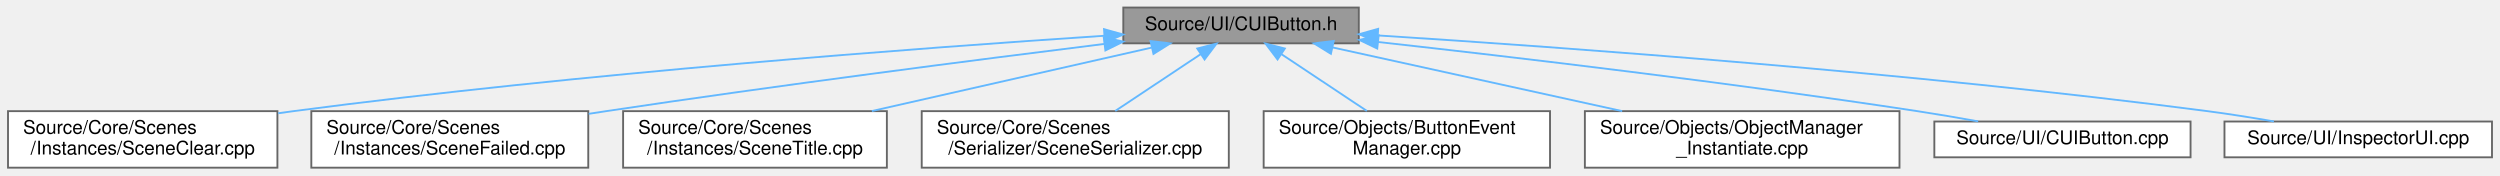
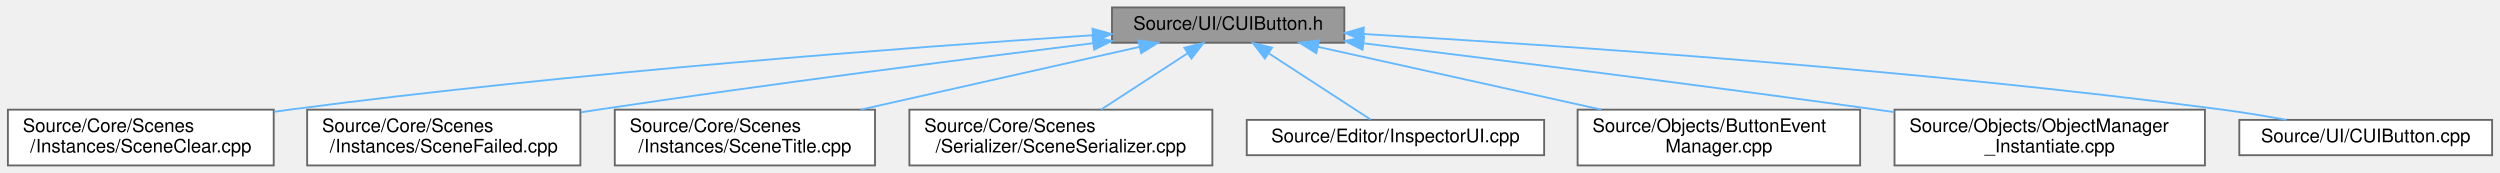
- <svg xmlns="http://www.w3.org/2000/svg" xmlns:xlink="http://www.w3.org/1999/xlink" width="1327pt" height="93pt" viewBox="0.00 0.00 1326.50 93.00">
+ <svg xmlns="http://www.w3.org/2000/svg" xmlns:xlink="http://www.w3.org/1999/xlink" width="1345pt" height="93pt" viewBox="0.00 0.00 1344.50 93.00">
  <g id="graph0" class="graph" transform="scale(1 1) rotate(0) translate(4 89)">
    <g id="Node000001" class="node">
      <g id="a_Node000001">
        <a xlink:title=" ">
-           <polygon fill="#999999" stroke="#666666" points="717,-85 592,-85 592,-66 717,-66 717,-85" />
-           <text text-anchor="middle" x="654.5" y="-73" font-family="Helvetica,sans-Serif" font-size="10.00">Source/UI/CUIButton.h</text>
+           <polygon fill="#999999" stroke="#666666" points="719,-85 594,-85 594,-66 719,-66 719,-85" />
+           <text text-anchor="middle" x="656.5" y="-73" font-family="Helvetica,sans-Serif" font-size="10.00">Source/UI/CUIButton.h</text>
        </a>
      </g>
    </g>
    <g id="Node000002" class="node">
      <g id="a_Node000002">
        <a xlink:href="SceneClear_8cpp.html" target="_top" xlink:title=" ">
          <polygon fill="white" stroke="#666666" points="143,-30 0,-30 0,0 143,0 143,-30" />
          <text text-anchor="start" x="8" y="-18" font-family="Helvetica,sans-Serif" font-size="10.00">Source/Core/Scenes</text>
          <text text-anchor="middle" x="71.5" y="-7" font-family="Helvetica,sans-Serif" font-size="10.00">/Instances/SceneClear.cpp</text>
        </a>
      </g>
    </g>
    <g id="edge1_Node000001_Node000002" class="edge">
      <g id="a_edge1_Node000001_Node000002">
        <a xlink:title=" ">
-           <path fill="none" stroke="#63b8ff" d="M581.88,-70.02C483.91,-63.53 304.08,-50.06 151.5,-30 148.84,-29.65 146.14,-29.28 143.41,-28.88" />
-           <polygon fill="#63b8ff" stroke="#63b8ff" points="581.76,-73.52 591.97,-70.68 582.22,-66.54 581.76,-73.52" />
+           <path fill="none" stroke="#63b8ff" d="M583.59,-70.04C485.23,-63.57 304.68,-50.12 151.5,-30 148.84,-29.65 146.14,-29.28 143.41,-28.88" />
+           <polygon fill="#63b8ff" stroke="#63b8ff" points="583.52,-73.54 593.72,-70.7 583.97,-66.55 583.52,-73.54" />
        </a>
      </g>
    </g>
    <g id="Node000003" class="node">
      <g id="a_Node000003">
        <a xlink:href="SceneFailed_8cpp.html" target="_top" xlink:title=" ">
          <polygon fill="white" stroke="#666666" points="308,-30 161,-30 161,0 308,0 308,-30" />
          <text text-anchor="start" x="169" y="-18" font-family="Helvetica,sans-Serif" font-size="10.00">Source/Core/Scenes</text>
          <text text-anchor="middle" x="234.5" y="-7" font-family="Helvetica,sans-Serif" font-size="10.00">/Instances/SceneFailed.cpp</text>
        </a>
      </g>
    </g>
    <g id="edge2_Node000001_Node000003" class="edge">
      <g id="a_edge2_Node000001_Node000003">
        <a xlink:title=" ">
-           <path fill="none" stroke="#63b8ff" d="M581.76,-65.66C513.43,-57.17 408.4,-43.66 317.5,-30 314.47,-29.54 311.37,-29.07 308.24,-28.58" />
-           <polygon fill="#63b8ff" stroke="#63b8ff" points="581.63,-69.17 591.98,-66.92 582.49,-62.22 581.63,-69.17" />
+           <path fill="none" stroke="#63b8ff" d="M583.64,-65.72C514.92,-57.25 409.07,-43.73 317.5,-30 314.47,-29.55 311.37,-29.07 308.24,-28.58" />
+           <polygon fill="#63b8ff" stroke="#63b8ff" points="583.57,-69.24 593.92,-66.98 584.42,-62.29 583.57,-69.24" />
        </a>
      </g>
    </g>
    <g id="Node000004" class="node">
      <g id="a_Node000004">
        <a xlink:href="SceneTitle_8cpp.html" target="_top" xlink:title=" ">
          <polygon fill="white" stroke="#666666" points="466.5,-30 326.5,-30 326.5,0 466.5,0 466.5,-30" />
          <text text-anchor="start" x="334.5" y="-18" font-family="Helvetica,sans-Serif" font-size="10.00">Source/Core/Scenes</text>
          <text text-anchor="middle" x="396.5" y="-7" font-family="Helvetica,sans-Serif" font-size="10.00">/Instances/SceneTitle.cpp</text>
        </a>
      </g>
    </g>
    <g id="edge3_Node000001_Node000004" class="edge">
      <g id="a_edge3_Node000001_Node000004">
        <a xlink:title=" ">
-           <path fill="none" stroke="#63b8ff" d="M607.07,-63.74C565.29,-54.27 504.17,-40.41 458.53,-30.06" />
-           <polygon fill="#63b8ff" stroke="#63b8ff" points="606.46,-67.2 616.98,-65.99 608.01,-60.37 606.46,-67.2" />
+           <path fill="none" stroke="#63b8ff" d="M608.68,-63.74C566.51,-54.25 504.77,-40.36 458.76,-30.01" />
+           <polygon fill="#63b8ff" stroke="#63b8ff" points="608.17,-67.21 618.69,-65.99 609.71,-60.38 608.17,-67.21" />
        </a>
      </g>
    </g>
    <g id="Node000005" class="node">
      <g id="a_Node000005">
        <a xlink:href="SceneSerializer_8cpp.html" target="_top" xlink:title=" ">
          <polygon fill="white" stroke="#666666" points="648,-30 485,-30 485,0 648,0 648,-30" />
          <text text-anchor="start" x="493" y="-18" font-family="Helvetica,sans-Serif" font-size="10.00">Source/Core/Scenes</text>
          <text text-anchor="middle" x="566.5" y="-7" font-family="Helvetica,sans-Serif" font-size="10.00">/Serializer/SceneSerializer.cpp</text>
        </a>
      </g>
    </g>
    <g id="edge4_Node000001_Node000005" class="edge">
      <g id="a_edge4_Node000001_Node000005">
        <a xlink:title=" ">
-           <path fill="none" stroke="#63b8ff" d="M633.13,-60.29C619.34,-51.13 601.49,-39.26 587.73,-30.11" />
-           <polygon fill="#63b8ff" stroke="#63b8ff" points="631.25,-63.25 641.52,-65.87 635.13,-57.42 631.25,-63.25" />
+           <path fill="none" stroke="#63b8ff" d="M634.64,-60.29C620.55,-51.13 602.28,-39.26 588.21,-30.11" />
+           <polygon fill="#63b8ff" stroke="#63b8ff" points="632.93,-63.35 643.22,-65.87 636.74,-57.48 632.93,-63.35" />
        </a>
      </g>
    </g>
    <g id="Node000006" class="node">
      <g id="a_Node000006">
-         <a xlink:href="ButtonEventManager_8cpp.html" target="_top" xlink:title=" ">
-           <polygon fill="white" stroke="#666666" points="818.5,-30 666.5,-30 666.5,0 818.5,0 818.5,-30" />
-           <text text-anchor="start" x="674.5" y="-18" font-family="Helvetica,sans-Serif" font-size="10.00">Source/Objects/ButtonEvent</text>
-           <text text-anchor="middle" x="742.5" y="-7" font-family="Helvetica,sans-Serif" font-size="10.00">Manager.cpp</text>
+         <a xlink:href="InspectorUI_8cpp.html" target="_top" xlink:title=" ">
+           <polygon fill="white" stroke="#666666" points="826.5,-24.5 666.5,-24.5 666.5,-5.5 826.5,-5.5 826.5,-24.5" />
+           <text text-anchor="middle" x="746.5" y="-12.5" font-family="Helvetica,sans-Serif" font-size="10.00">Source/Editor/InspectorUI.cpp</text>
        </a>
      </g>
    </g>
    <g id="edge5_Node000001_Node000006" class="edge">
      <g id="a_edge5_Node000001_Node000006">
        <a xlink:title=" ">
-           <path fill="none" stroke="#63b8ff" d="M675.87,-60.29C689.66,-51.13 707.51,-39.26 721.27,-30.11" />
-           <polygon fill="#63b8ff" stroke="#63b8ff" points="673.87,-57.42 667.48,-65.87 677.75,-63.25 673.87,-57.42" />
+           <path fill="none" stroke="#63b8ff" d="M678.56,-60.16C695.66,-49.05 718.79,-34.01 733.17,-24.67" />
+           <polygon fill="#63b8ff" stroke="#63b8ff" points="676.26,-57.48 669.78,-65.87 680.07,-63.35 676.26,-57.48" />
        </a>
      </g>
    </g>
    <g id="Node000007" class="node">
      <g id="a_Node000007">
-         <a xlink:href="ObjectManager__Instantiate_8cpp.html" target="_top" xlink:title=" ">
-           <polygon fill="white" stroke="#666666" points="1004,-30 837,-30 837,0 1004,0 1004,-30" />
-           <text text-anchor="start" x="845" y="-18" font-family="Helvetica,sans-Serif" font-size="10.00">Source/Objects/ObjectManager</text>
-           <text text-anchor="middle" x="920.5" y="-7" font-family="Helvetica,sans-Serif" font-size="10.00">_Instantiate.cpp</text>
+         <a xlink:href="ButtonEventManager_8cpp.html" target="_top" xlink:title=" ">
+           <polygon fill="white" stroke="#666666" points="996.5,-30 844.5,-30 844.5,0 996.5,0 996.5,-30" />
+           <text text-anchor="start" x="852.5" y="-18" font-family="Helvetica,sans-Serif" font-size="10.00">Source/Objects/ButtonEvent</text>
+           <text text-anchor="middle" x="920.5" y="-7" font-family="Helvetica,sans-Serif" font-size="10.00">Manager.cpp</text>
        </a>
      </g>
    </g>
    <g id="edge6_Node000001_Node000007" class="edge">
      <g id="a_edge6_Node000001_Node000007">
        <a xlink:title=" ">
-           <path fill="none" stroke="#63b8ff" d="M703.15,-63.8C746.3,-54.31 809.63,-40.38 856.81,-30.01" />
-           <polygon fill="#63b8ff" stroke="#63b8ff" points="702.19,-60.43 693.18,-65.99 703.7,-67.26 702.19,-60.43" />
+           <path fill="none" stroke="#63b8ff" d="M704.78,-63.8C747.61,-54.31 810.46,-40.38 857.29,-30.01" />
+           <polygon fill="#63b8ff" stroke="#63b8ff" points="703.89,-60.41 694.89,-65.99 705.41,-67.25 703.89,-60.41" />
        </a>
      </g>
    </g>
    <g id="Node000008" class="node">
      <g id="a_Node000008">
-         <a xlink:href="CUIButton_8cpp.html" target="_top" xlink:title=" ">
-           <polygon fill="white" stroke="#666666" points="1158.5,-24.5 1022.5,-24.5 1022.5,-5.5 1158.5,-5.5 1158.5,-24.5" />
-           <text text-anchor="middle" x="1090.5" y="-12.5" font-family="Helvetica,sans-Serif" font-size="10.00">Source/UI/CUIButton.cpp</text>
+         <a xlink:href="ObjectManager__Instantiate_8cpp.html" target="_top" xlink:title=" ">
+           <polygon fill="white" stroke="#666666" points="1182,-30 1015,-30 1015,0 1182,0 1182,-30" />
+           <text text-anchor="start" x="1023" y="-18" font-family="Helvetica,sans-Serif" font-size="10.00">Source/Objects/ObjectManager</text>
+           <text text-anchor="middle" x="1098.5" y="-7" font-family="Helvetica,sans-Serif" font-size="10.00">_Instantiate.cpp</text>
        </a>
      </g>
    </g>
    <g id="edge7_Node000001_Node000008" class="edge">
      <g id="a_edge7_Node000001_Node000008">
        <a xlink:title=" ">
-           <path fill="none" stroke="#63b8ff" d="M727.19,-66.71C799.83,-58.64 914.63,-45.1 1013.5,-30 1023.98,-28.4 1035.22,-26.47 1045.78,-24.57" />
-           <polygon fill="#63b8ff" stroke="#63b8ff" points="726.79,-63.23 717.23,-67.81 727.55,-70.19 726.79,-63.23" />
+           <path fill="none" stroke="#63b8ff" d="M729.42,-65.69C800.07,-57.04 910.21,-43.25 1005.5,-30 1008.57,-29.57 1011.7,-29.13 1014.86,-28.68" />
+           <polygon fill="#63b8ff" stroke="#63b8ff" points="728.79,-62.24 719.29,-66.93 729.64,-69.19 728.79,-62.24" />
        </a>
      </g>
    </g>
    <g id="Node000009" class="node">
      <g id="a_Node000009">
-         <a xlink:href="InspectorUI_8cpp.html" target="_top" xlink:title=" ">
-           <polygon fill="white" stroke="#666666" points="1318.5,-24.5 1176.5,-24.5 1176.5,-5.5 1318.5,-5.5 1318.5,-24.5" />
-           <text text-anchor="middle" x="1247.5" y="-12.5" font-family="Helvetica,sans-Serif" font-size="10.00">Source/UI/InspectorUI.cpp</text>
+         <a xlink:href="CUIButton_8cpp.html" target="_top" xlink:title=" ">
+           <polygon fill="white" stroke="#666666" points="1336.5,-24.5 1200.5,-24.5 1200.5,-5.5 1336.5,-5.5 1336.5,-24.5" />
+           <text text-anchor="middle" x="1268.5" y="-12.5" font-family="Helvetica,sans-Serif" font-size="10.00">Source/UI/CUIButton.cpp</text>
        </a>
      </g>
    </g>
    <g id="edge8_Node000001_Node000009" class="edge">
      <g id="a_edge8_Node000001_Node000009">
        <a xlink:title=" ">
-           <path fill="none" stroke="#63b8ff" d="M727.33,-70.18C826.97,-63.81 1011.25,-50.41 1167.5,-30 1178.96,-28.5 1191.29,-26.53 1202.75,-24.54" />
-           <polygon fill="#63b8ff" stroke="#63b8ff" points="726.83,-66.7 717.07,-70.83 727.28,-73.69 726.83,-66.7" />
+           <path fill="none" stroke="#63b8ff" d="M729.31,-70.69C832.47,-64.77 1026.96,-51.75 1191.5,-30 1202.68,-28.52 1214.7,-26.53 1225.85,-24.51" />
+           <polygon fill="#63b8ff" stroke="#63b8ff" points="729.09,-67.19 719.31,-71.25 729.49,-74.18 729.09,-67.19" />
        </a>
      </g>
    </g>
  </g>
</svg>
